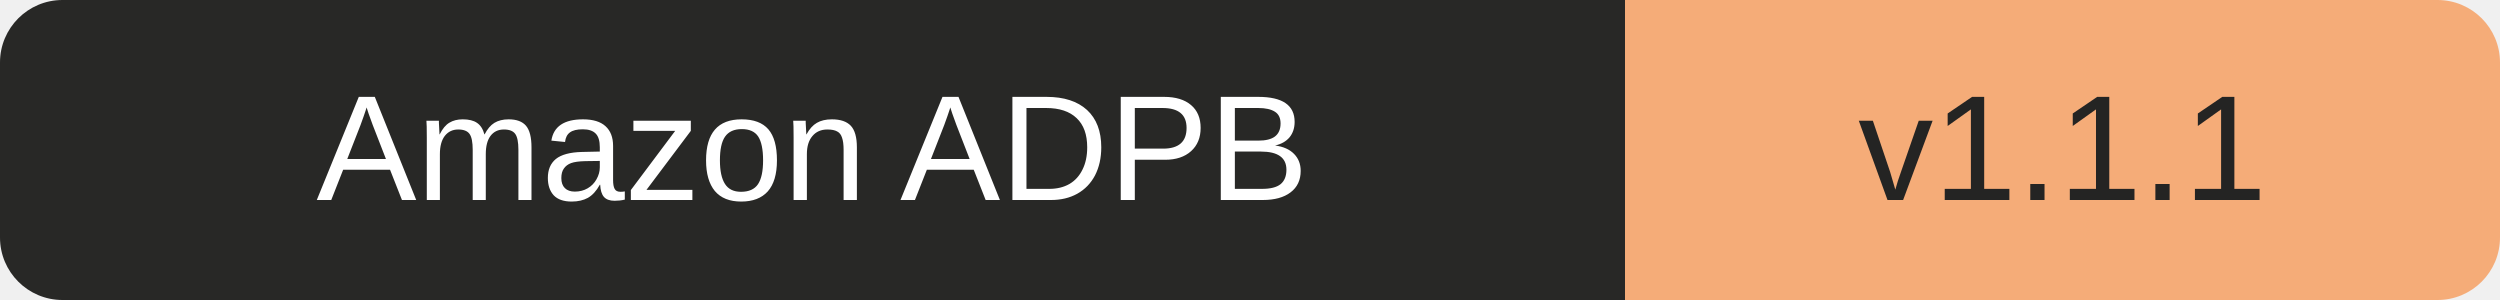
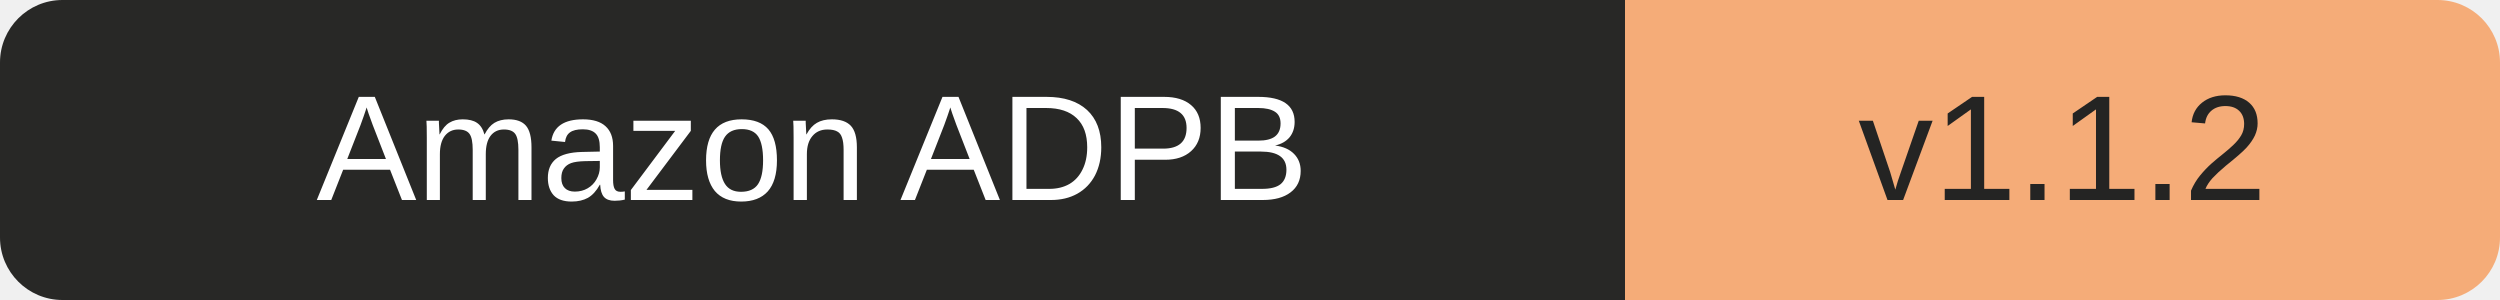
- <svg xmlns="http://www.w3.org/2000/svg" width="200" height="24" role="img" aria-label="Amazon ADPB: v1.1.1">
+ <svg xmlns="http://www.w3.org/2000/svg" width="200" height="24" role="img" aria-label="Amazon ADPB: v1.1.2">
  <clipPath id="r">
    <rect width="200" height="24" rx="5" />
  </clipPath>
  <g clip-path="url(#r)">
    <path fill="#282826" d="M0 0h130v24H0z" />
    <path fill="#f5ac78" d="M130 0h70v24h-70z" />
  </g>
  <g font-family="Arial,sans-serif" font-size="12" text-anchor="middle">
    <text x="65" y="16" fill="#fff">Amazon ADPB</text>
-     <text x="165" y="16" fill="#242423">v1.1.1</text>
+     <text x="165" y="16" fill="#242423">v1.1.2</text>
  </g>
</svg>
